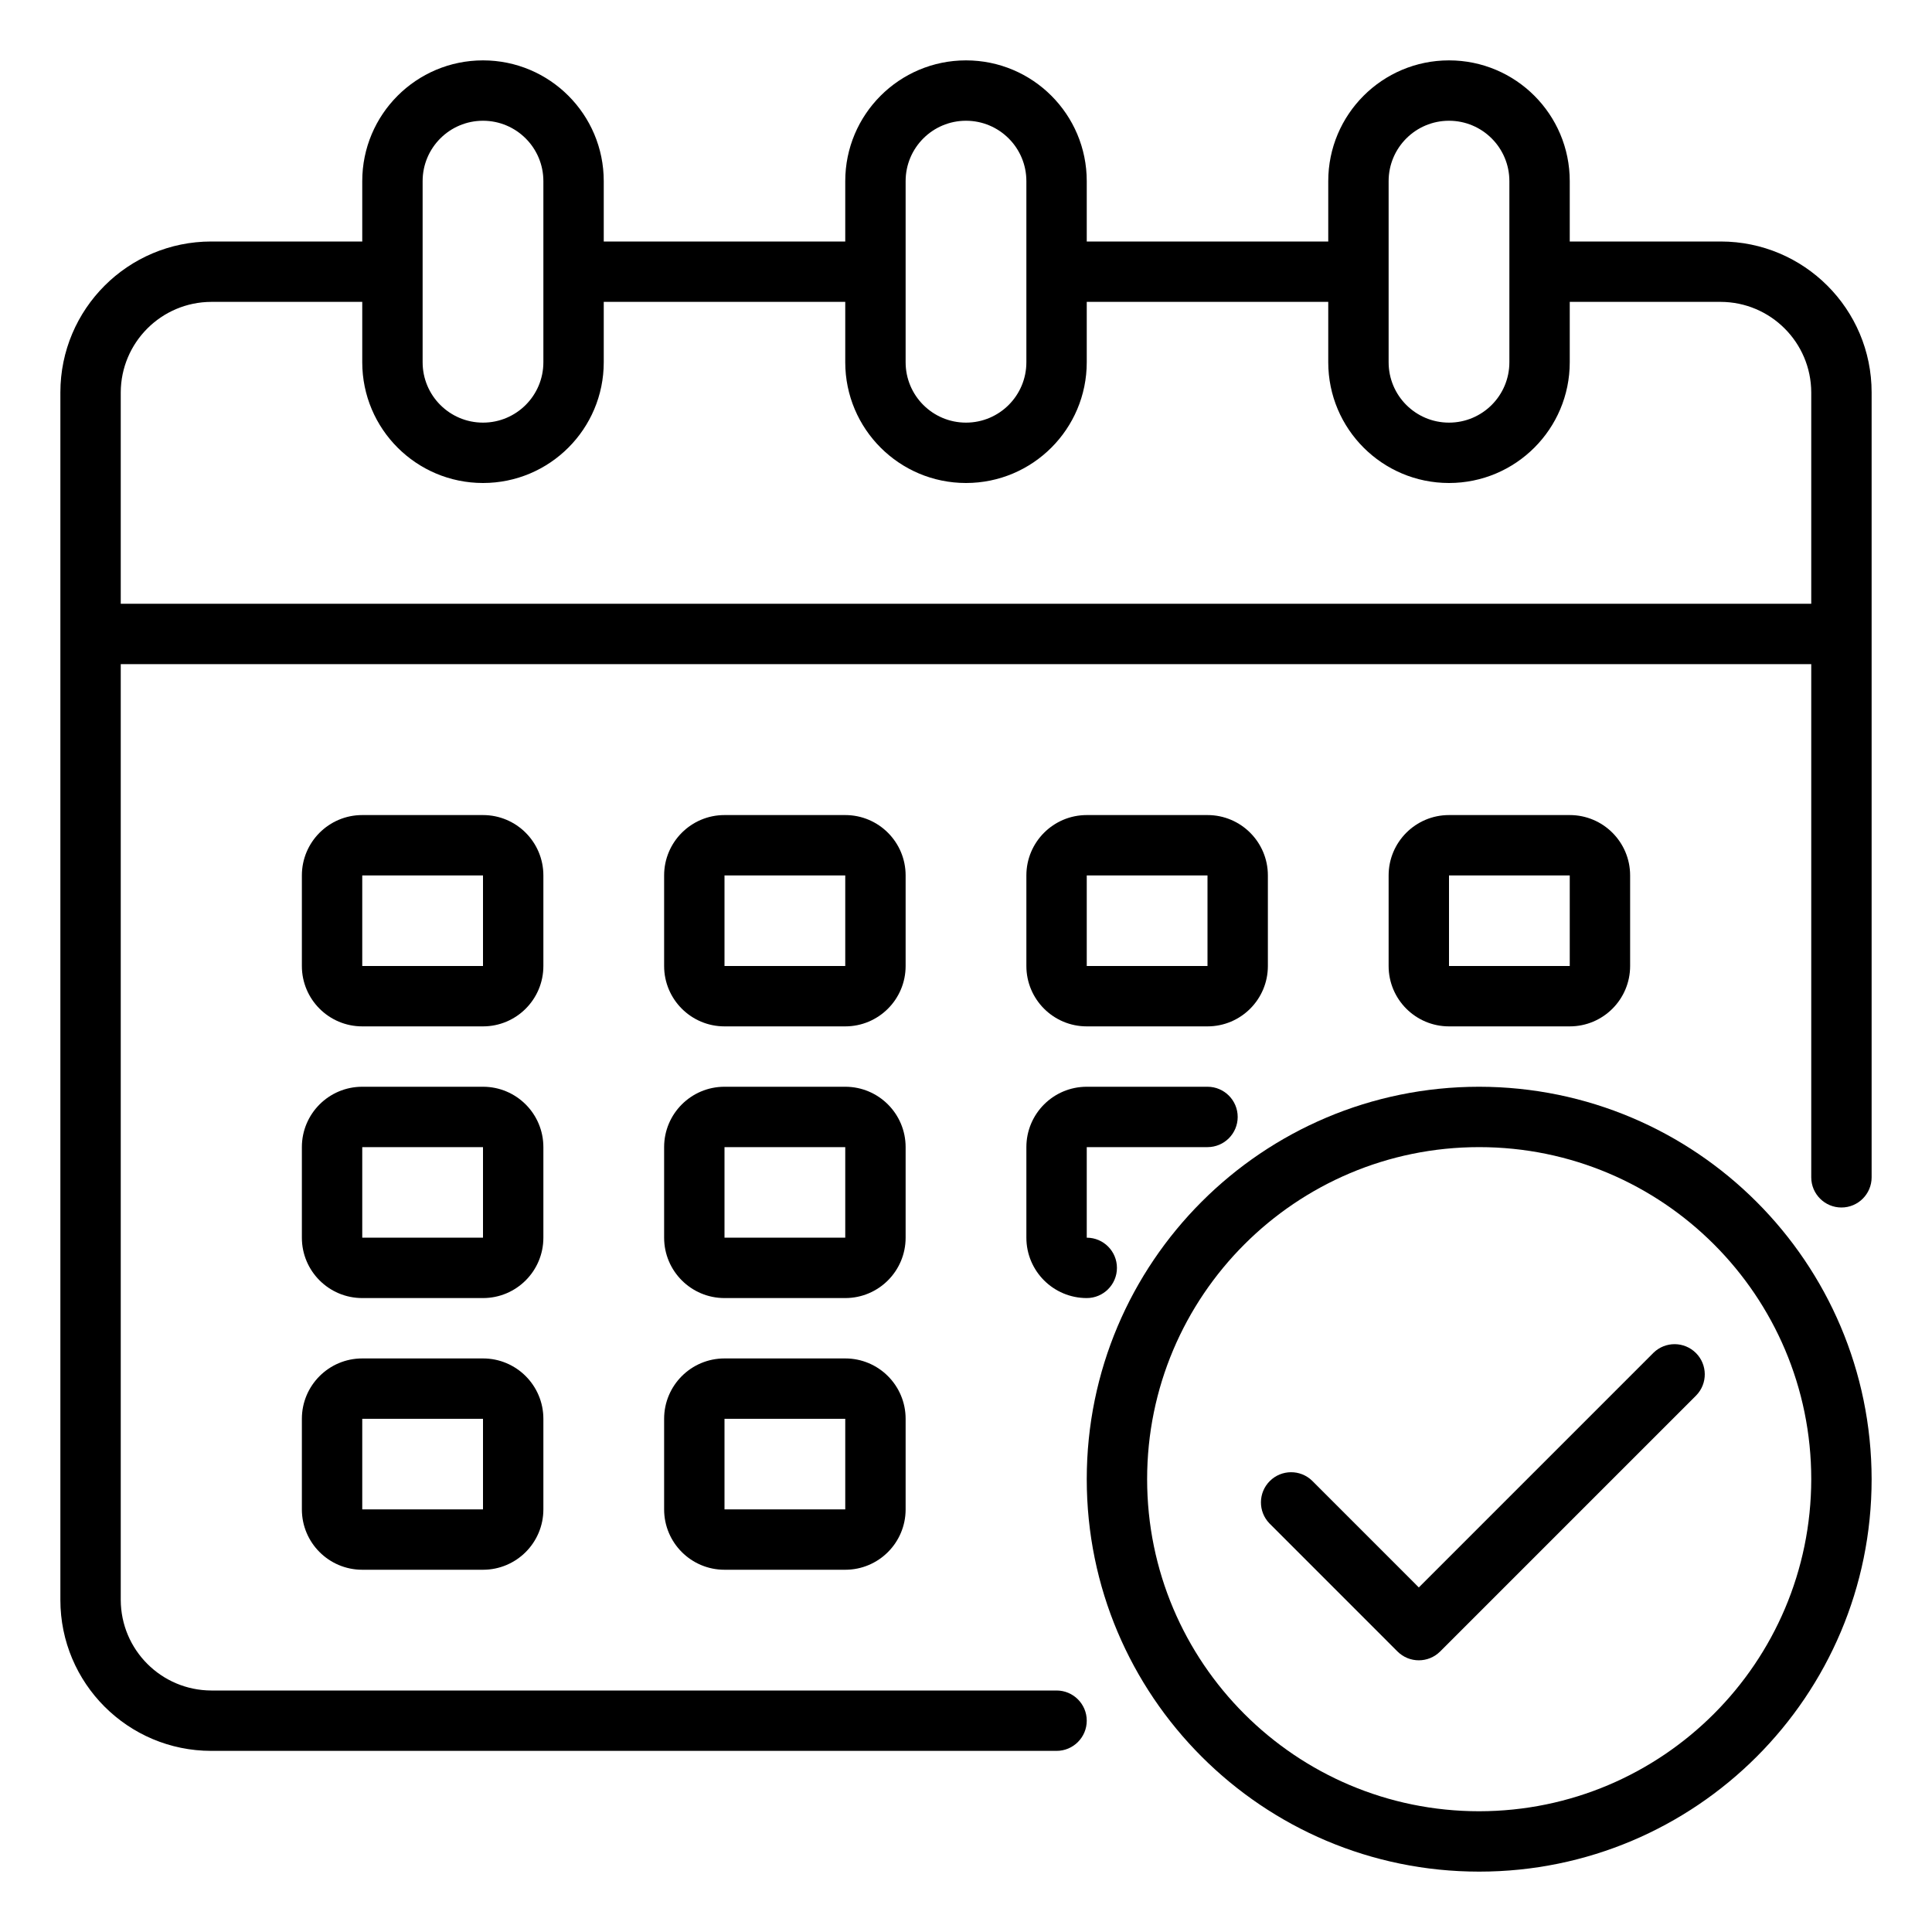
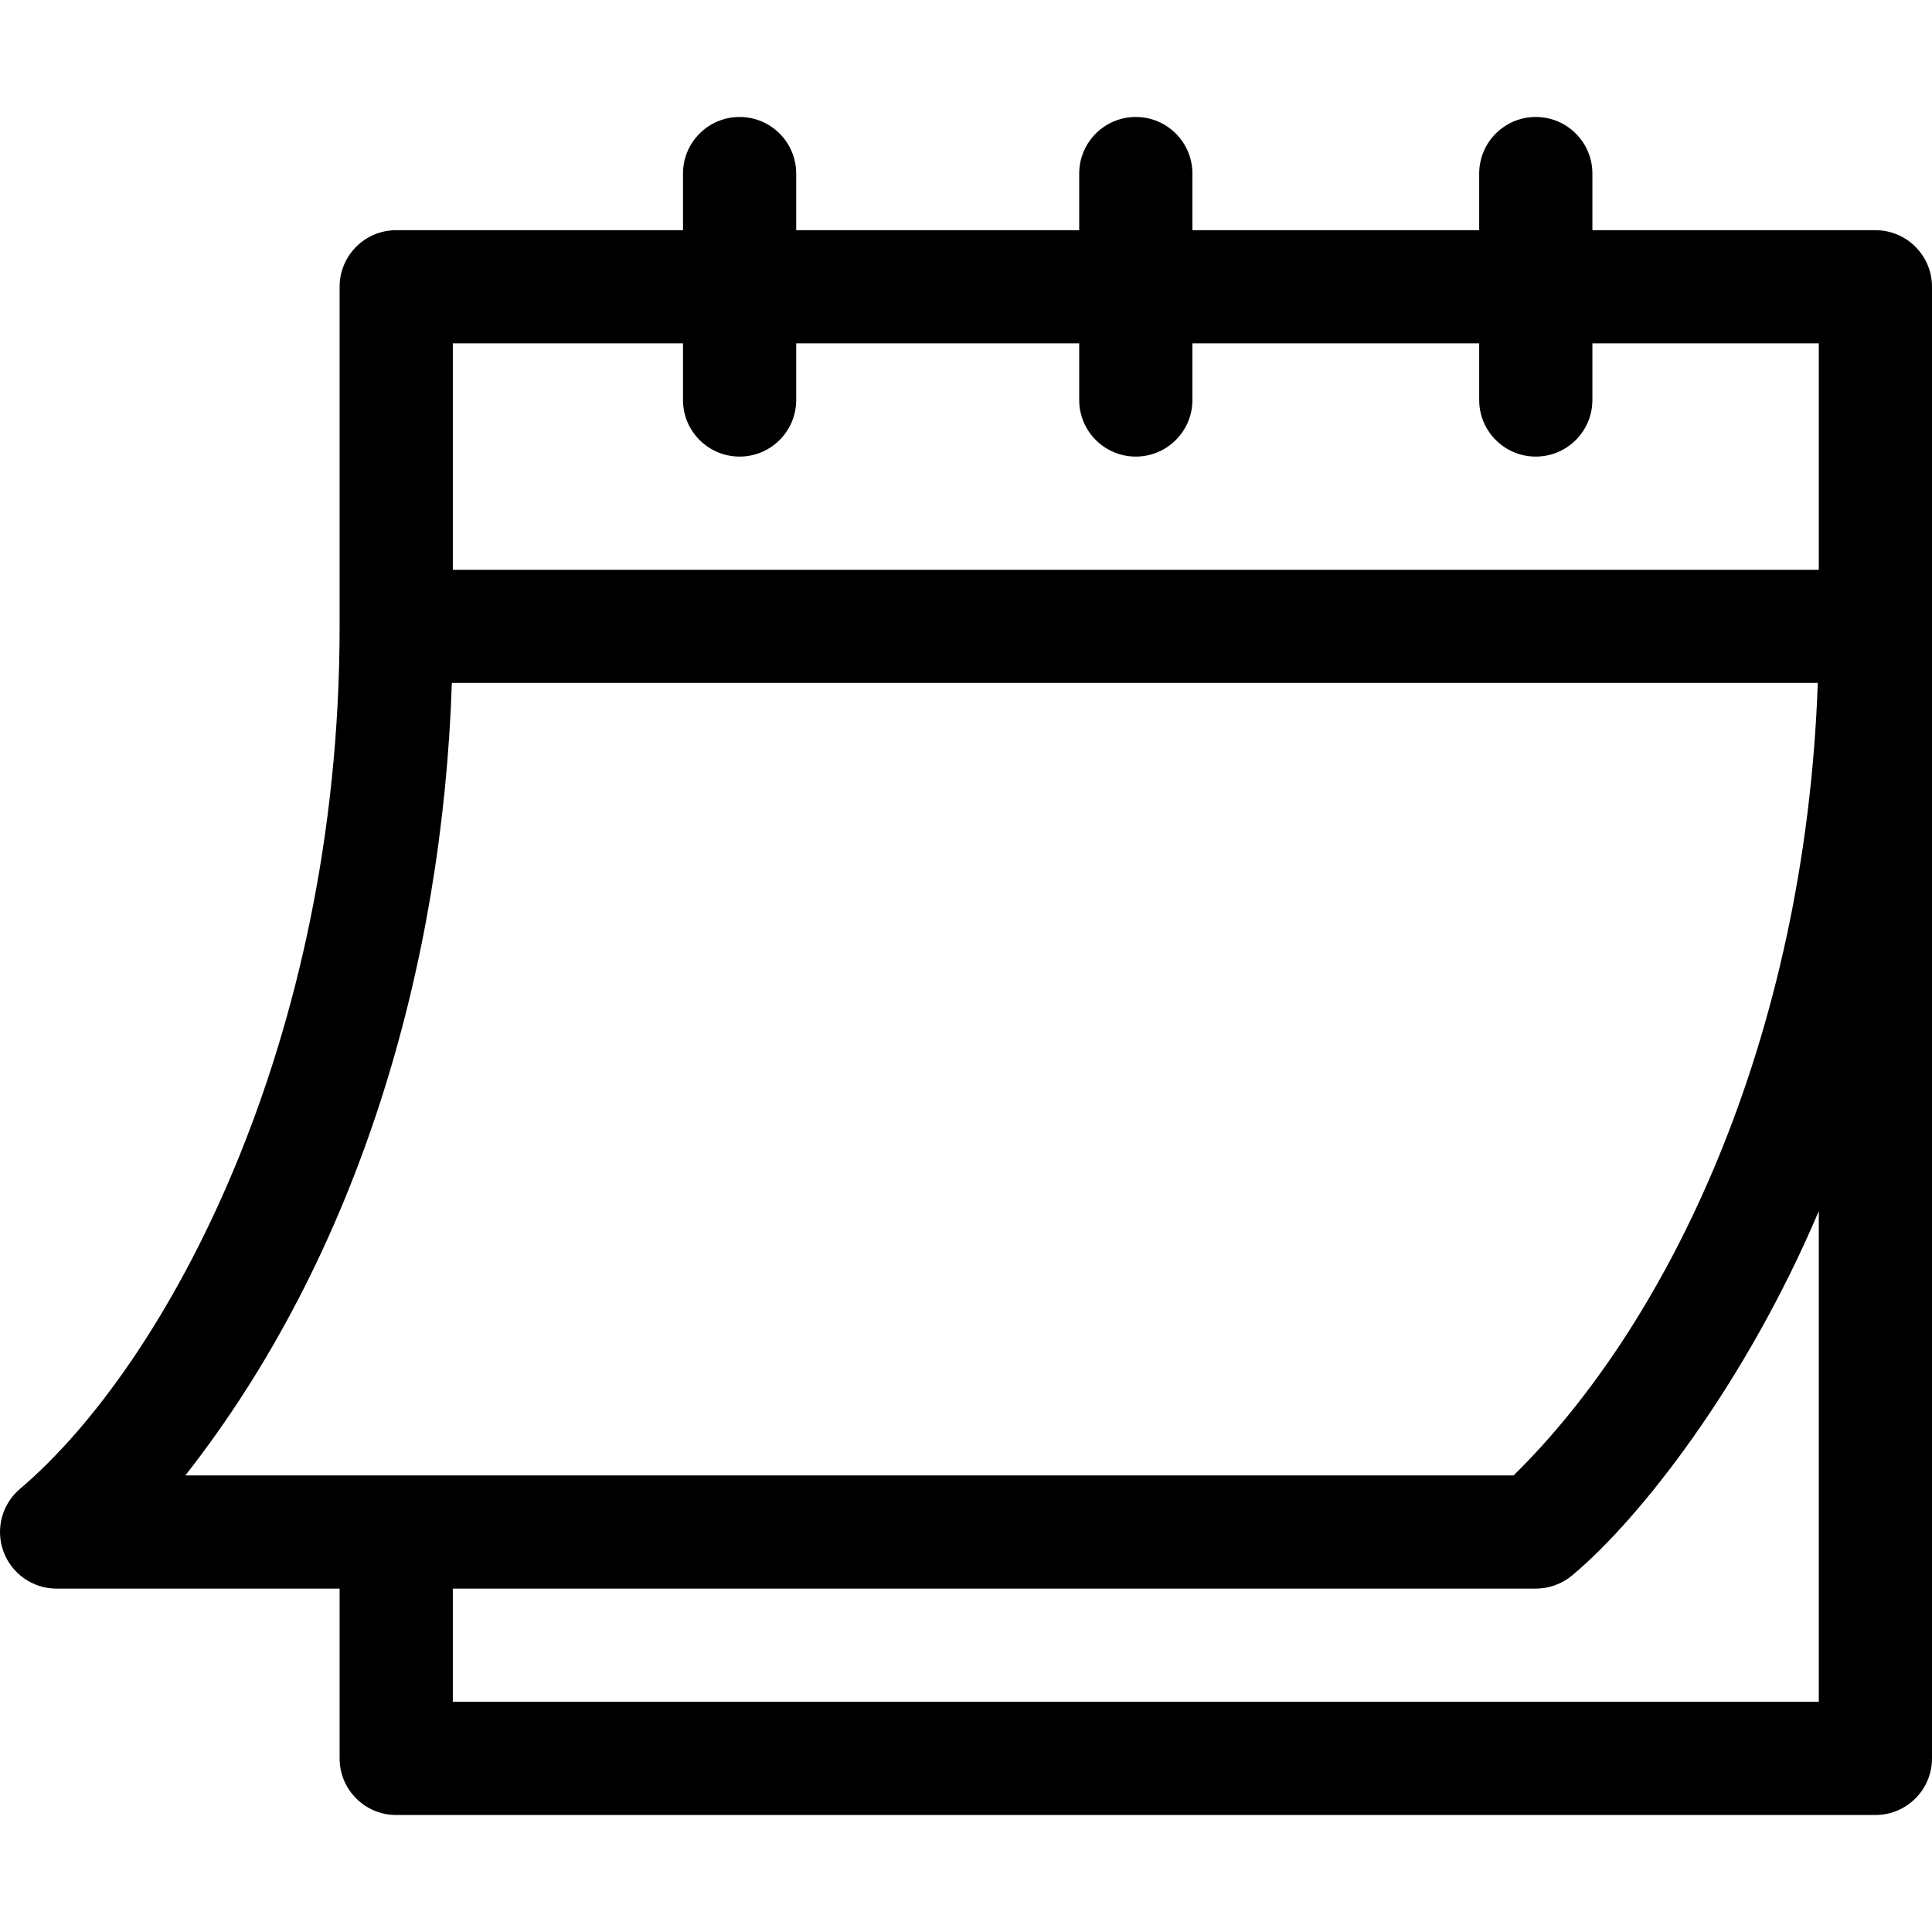
- <svg xmlns="http://www.w3.org/2000/svg" viewBox="0 0 64 64" width="512" height="512">
-   <g id="Calendar">
-     <path d="M57,8H52V6a4,4,0,0,0-8,0V8H36V6a4,4,0,0,0-8,0V8H20V6a4,4,0,0,0-8,0V8H7a5,5,0,0,0-5,5V53a5,5,0,0,0,5,5H35a1,1,0,0,0,0-2H7a3.009,3.009,0,0,1-3-3V22H60V39a1,1,0,0,0,2,0V13A5,5,0,0,0,57,8ZM46,6a2,2,0,0,1,4,0v6a2,2,0,0,1-4,0ZM30,6a2,2,0,0,1,4,0v6a2,2,0,0,1-4,0ZM14,6a2,2,0,0,1,4,0v6a2,2,0,0,1-4,0ZM60,20H4V13a3.009,3.009,0,0,1,3-3h5v2a4,4,0,0,0,8,0V10h8v2a4,4,0,0,0,8,0V10h8v2a4,4,0,0,0,8,0V10h5a3.009,3.009,0,0,1,3,3Z" />
-     <path d="M30,29a2,2,0,0,0-2-2H24a2,2,0,0,0-2,2v3a2,2,0,0,0,2,2h4a2,2,0,0,0,2-2Zm-6,3V29h4v3Z" />
-     <path d="M18,29a2,2,0,0,0-2-2H12a2,2,0,0,0-2,2v3a2,2,0,0,0,2,2h4a2,2,0,0,0,2-2Zm-6,3V29h4v3Z" />
-     <path d="M52,34a2,2,0,0,0,2-2V29a2,2,0,0,0-2-2H48a2,2,0,0,0-2,2v3a2,2,0,0,0,2,2Zm-4-5h4v3H48Z" />
-     <path d="M30,38a2,2,0,0,0-2-2H24a2,2,0,0,0-2,2v3a2,2,0,0,0,2,2h4a2,2,0,0,0,2-2Zm-6,3V38h4v3Z" />
-     <path d="M18,38a2,2,0,0,0-2-2H12a2,2,0,0,0-2,2v3a2,2,0,0,0,2,2h4a2,2,0,0,0,2-2Zm-6,3V38h4v3Z" />
-     <path d="M28,45H24a2,2,0,0,0-2,2v3a2,2,0,0,0,2,2h4a2,2,0,0,0,2-2V47A2,2,0,0,0,28,45Zm-4,5V47h4v3Z" />
-     <path d="M36,34h4a2,2,0,0,0,2-2V29a2,2,0,0,0-2-2H36a2,2,0,0,0-2,2v3A2,2,0,0,0,36,34Zm0-5h4v3H36Z" />
-     <path d="M34,41a2,2,0,0,0,2,2,1,1,0,0,0,0-2V38h4a1,1,0,0,0,0-2H36a2,2,0,0,0-2,2Z" />
-     <path d="M16,45H12a2,2,0,0,0-2,2v3a2,2,0,0,0,2,2h4a2,2,0,0,0,2-2V47A2,2,0,0,0,16,45Zm-4,5V47h4v3Z" />
-     <path d="M49,36A13,13,0,1,0,62,49,13.015,13.015,0,0,0,49,36Zm0,24A11,11,0,1,1,60,49,11.013,11.013,0,0,1,49,60Z" />
-     <path d="M54.778,44.808,47,52.586,43.465,49.05a1,1,0,0,0-1.414,1.414l4.242,4.243a1,1,0,0,0,1.414,0l8.485-8.485a1,1,0,0,0-1.414-1.414Z" />
+ <svg xmlns="http://www.w3.org/2000/svg" id="Capa_1" enable-background="new 0 0 512.001 512.001" height="512" viewBox="0 0 512.001 512.001" width="512">
+   <g>
+     <path d="m15.001 421h75v45c0 8.284 6.716 15 15 15h392c8.284 0 15-6.716 15-15v-390c0-8.284-6.716-15-15-15h-75v-15c0-8.284-6.716-15-15-15s-15 6.716-15 15v15h-76v-15c0-8.284-6.716-15-15-15s-15 6.716-15 15v15h-75v-15c0-8.284-6.716-15-15-15s-15 6.716-15 15v15h-76c-8.284 0-15 6.716-15 15v90c0 110.55-45.945 195.596-84.603 228.477-4.852 4.043-6.651 10.691-4.502 16.63 2.151 5.938 7.789 9.893 14.105 9.893zm467 30h-362v-30h287c3.509 0 6.907-1.23 9.603-3.477 18.032-15.019 45.963-50.777 65.397-96.575zm-362-360h61v15c0 8.284 6.716 15 15 15s15-6.716 15-15v-15h75v15c0 8.284 6.716 15 15 15s15-6.716 15-15v-15h76v15c0 8.284 6.716 15 15 15s15-6.716 15-15v-15h60v60h-362zm-.257 89.99h361.991c-3.38 95.155-39.901 170.023-80.616 210.01h-351.999c46.133-58.781 68.149-135.318 70.624-210.01z" />
  </g>
</svg>
